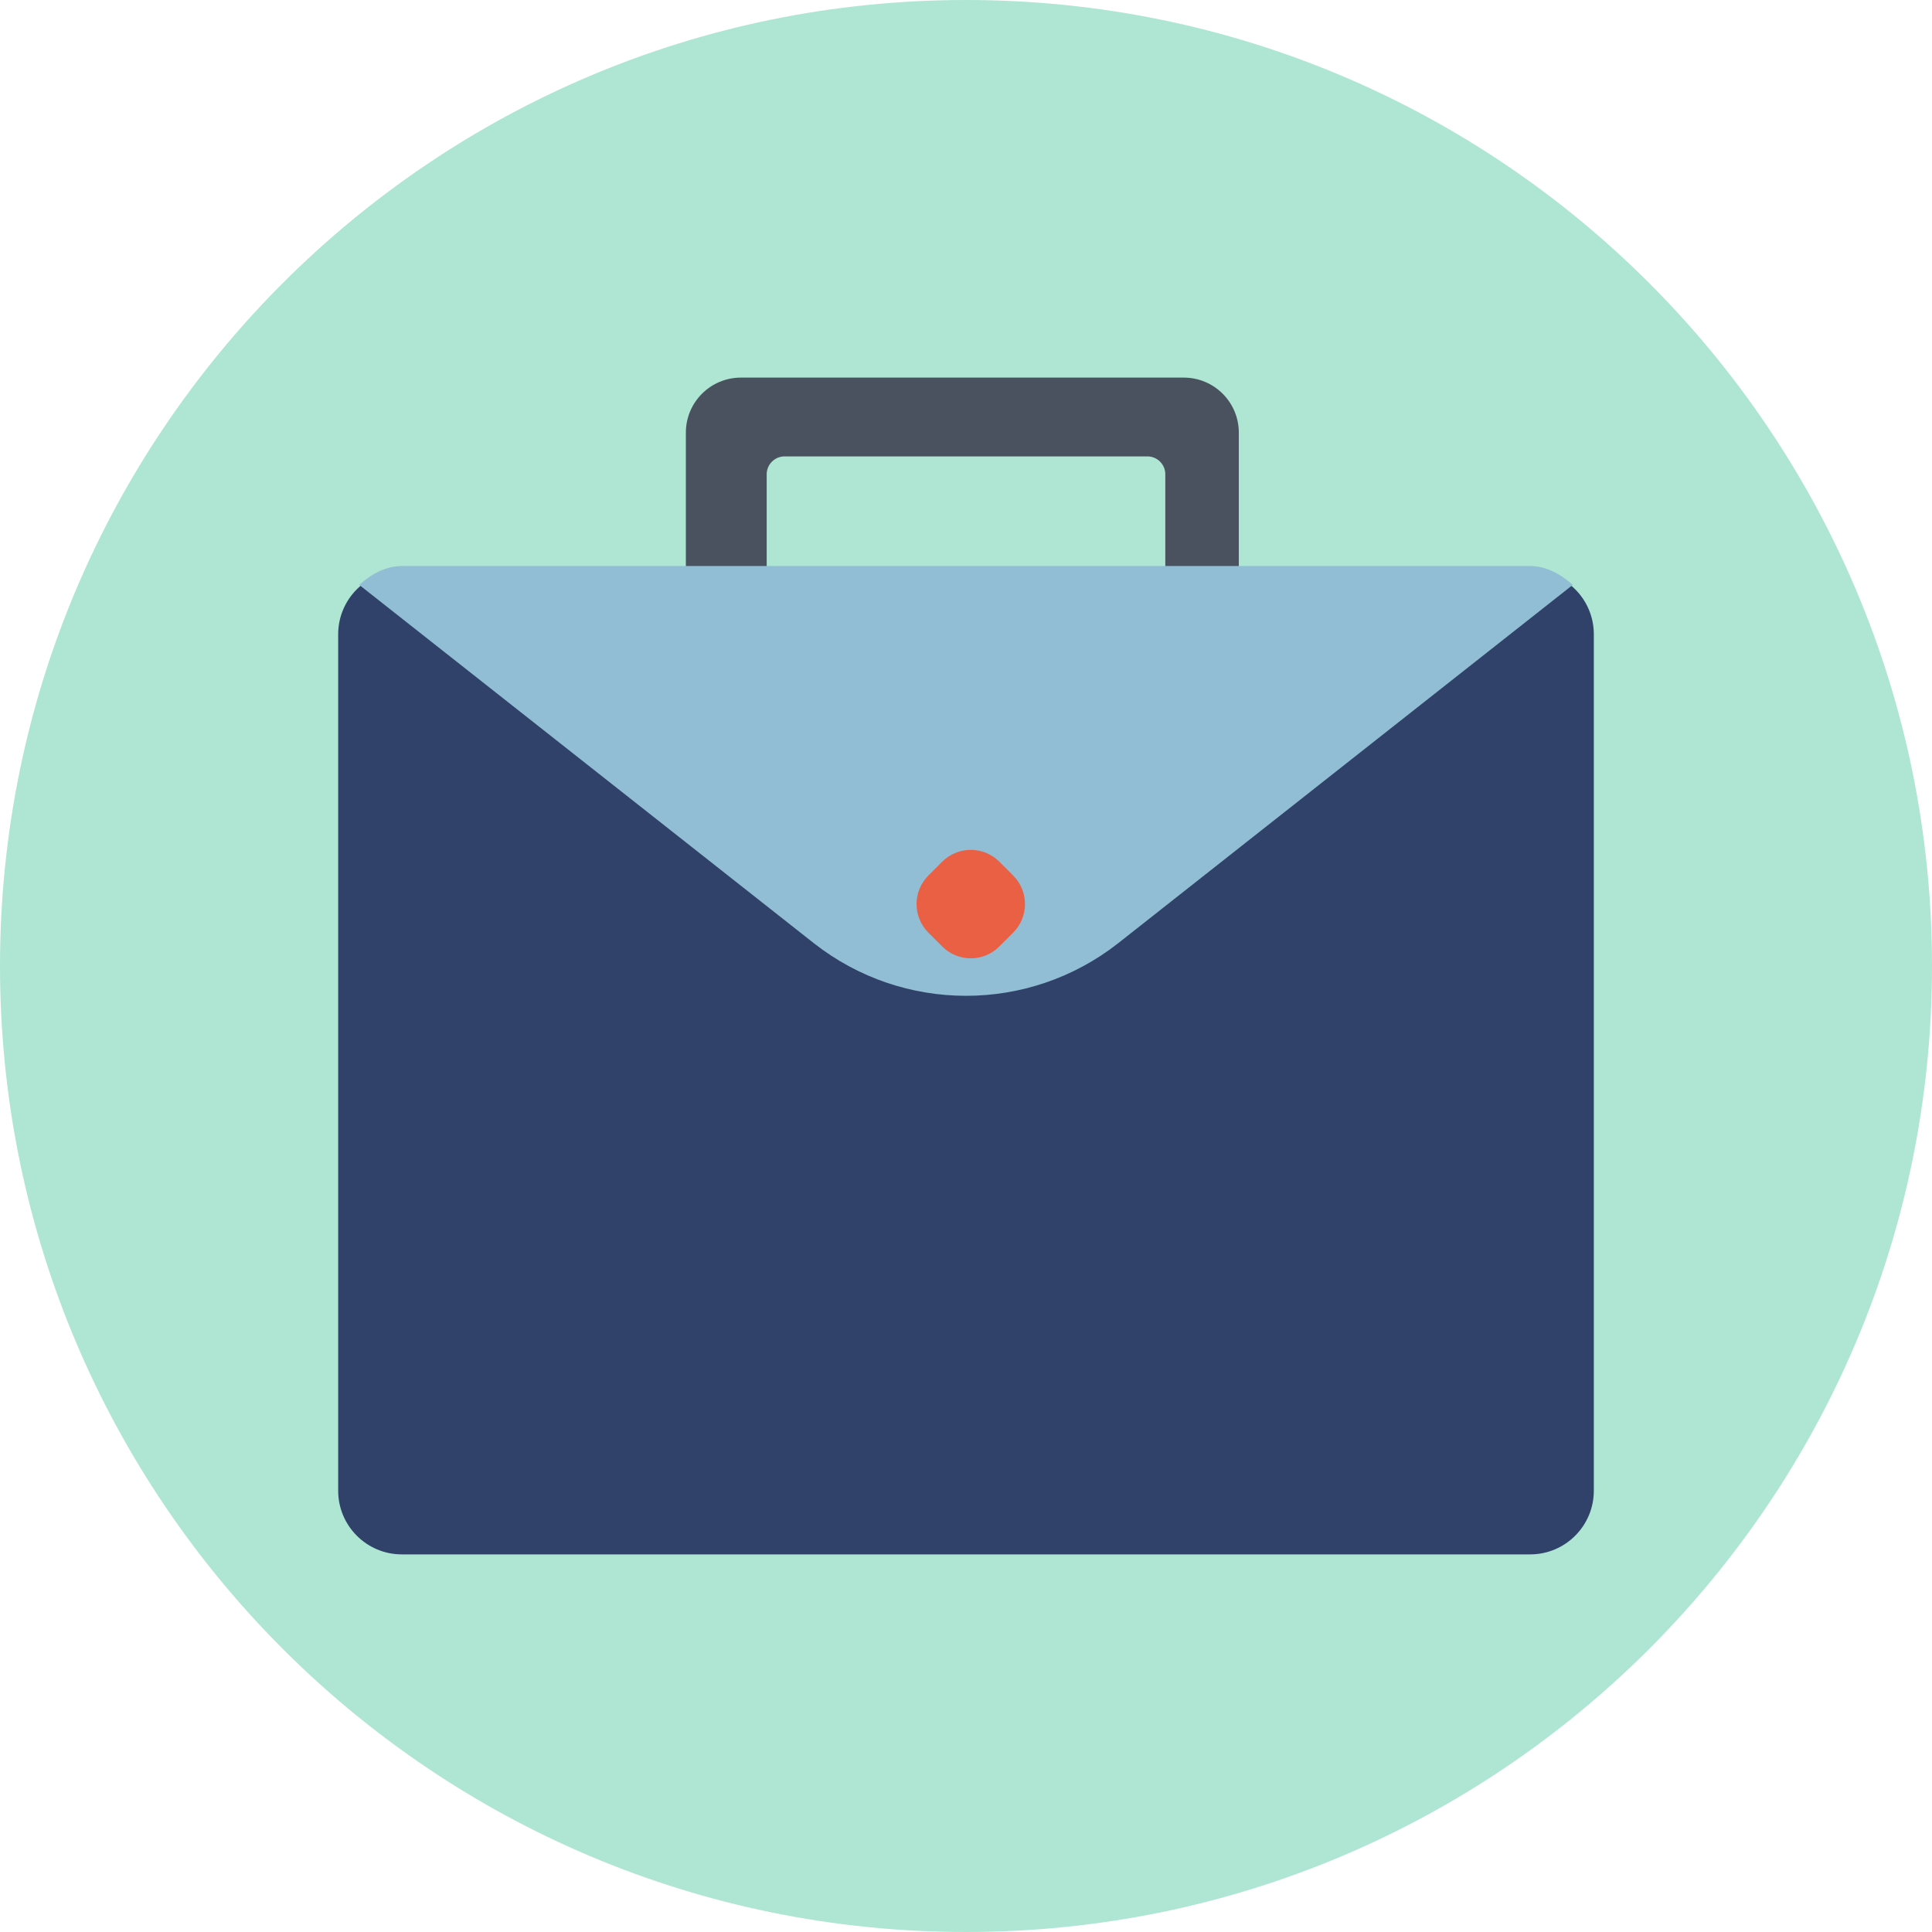
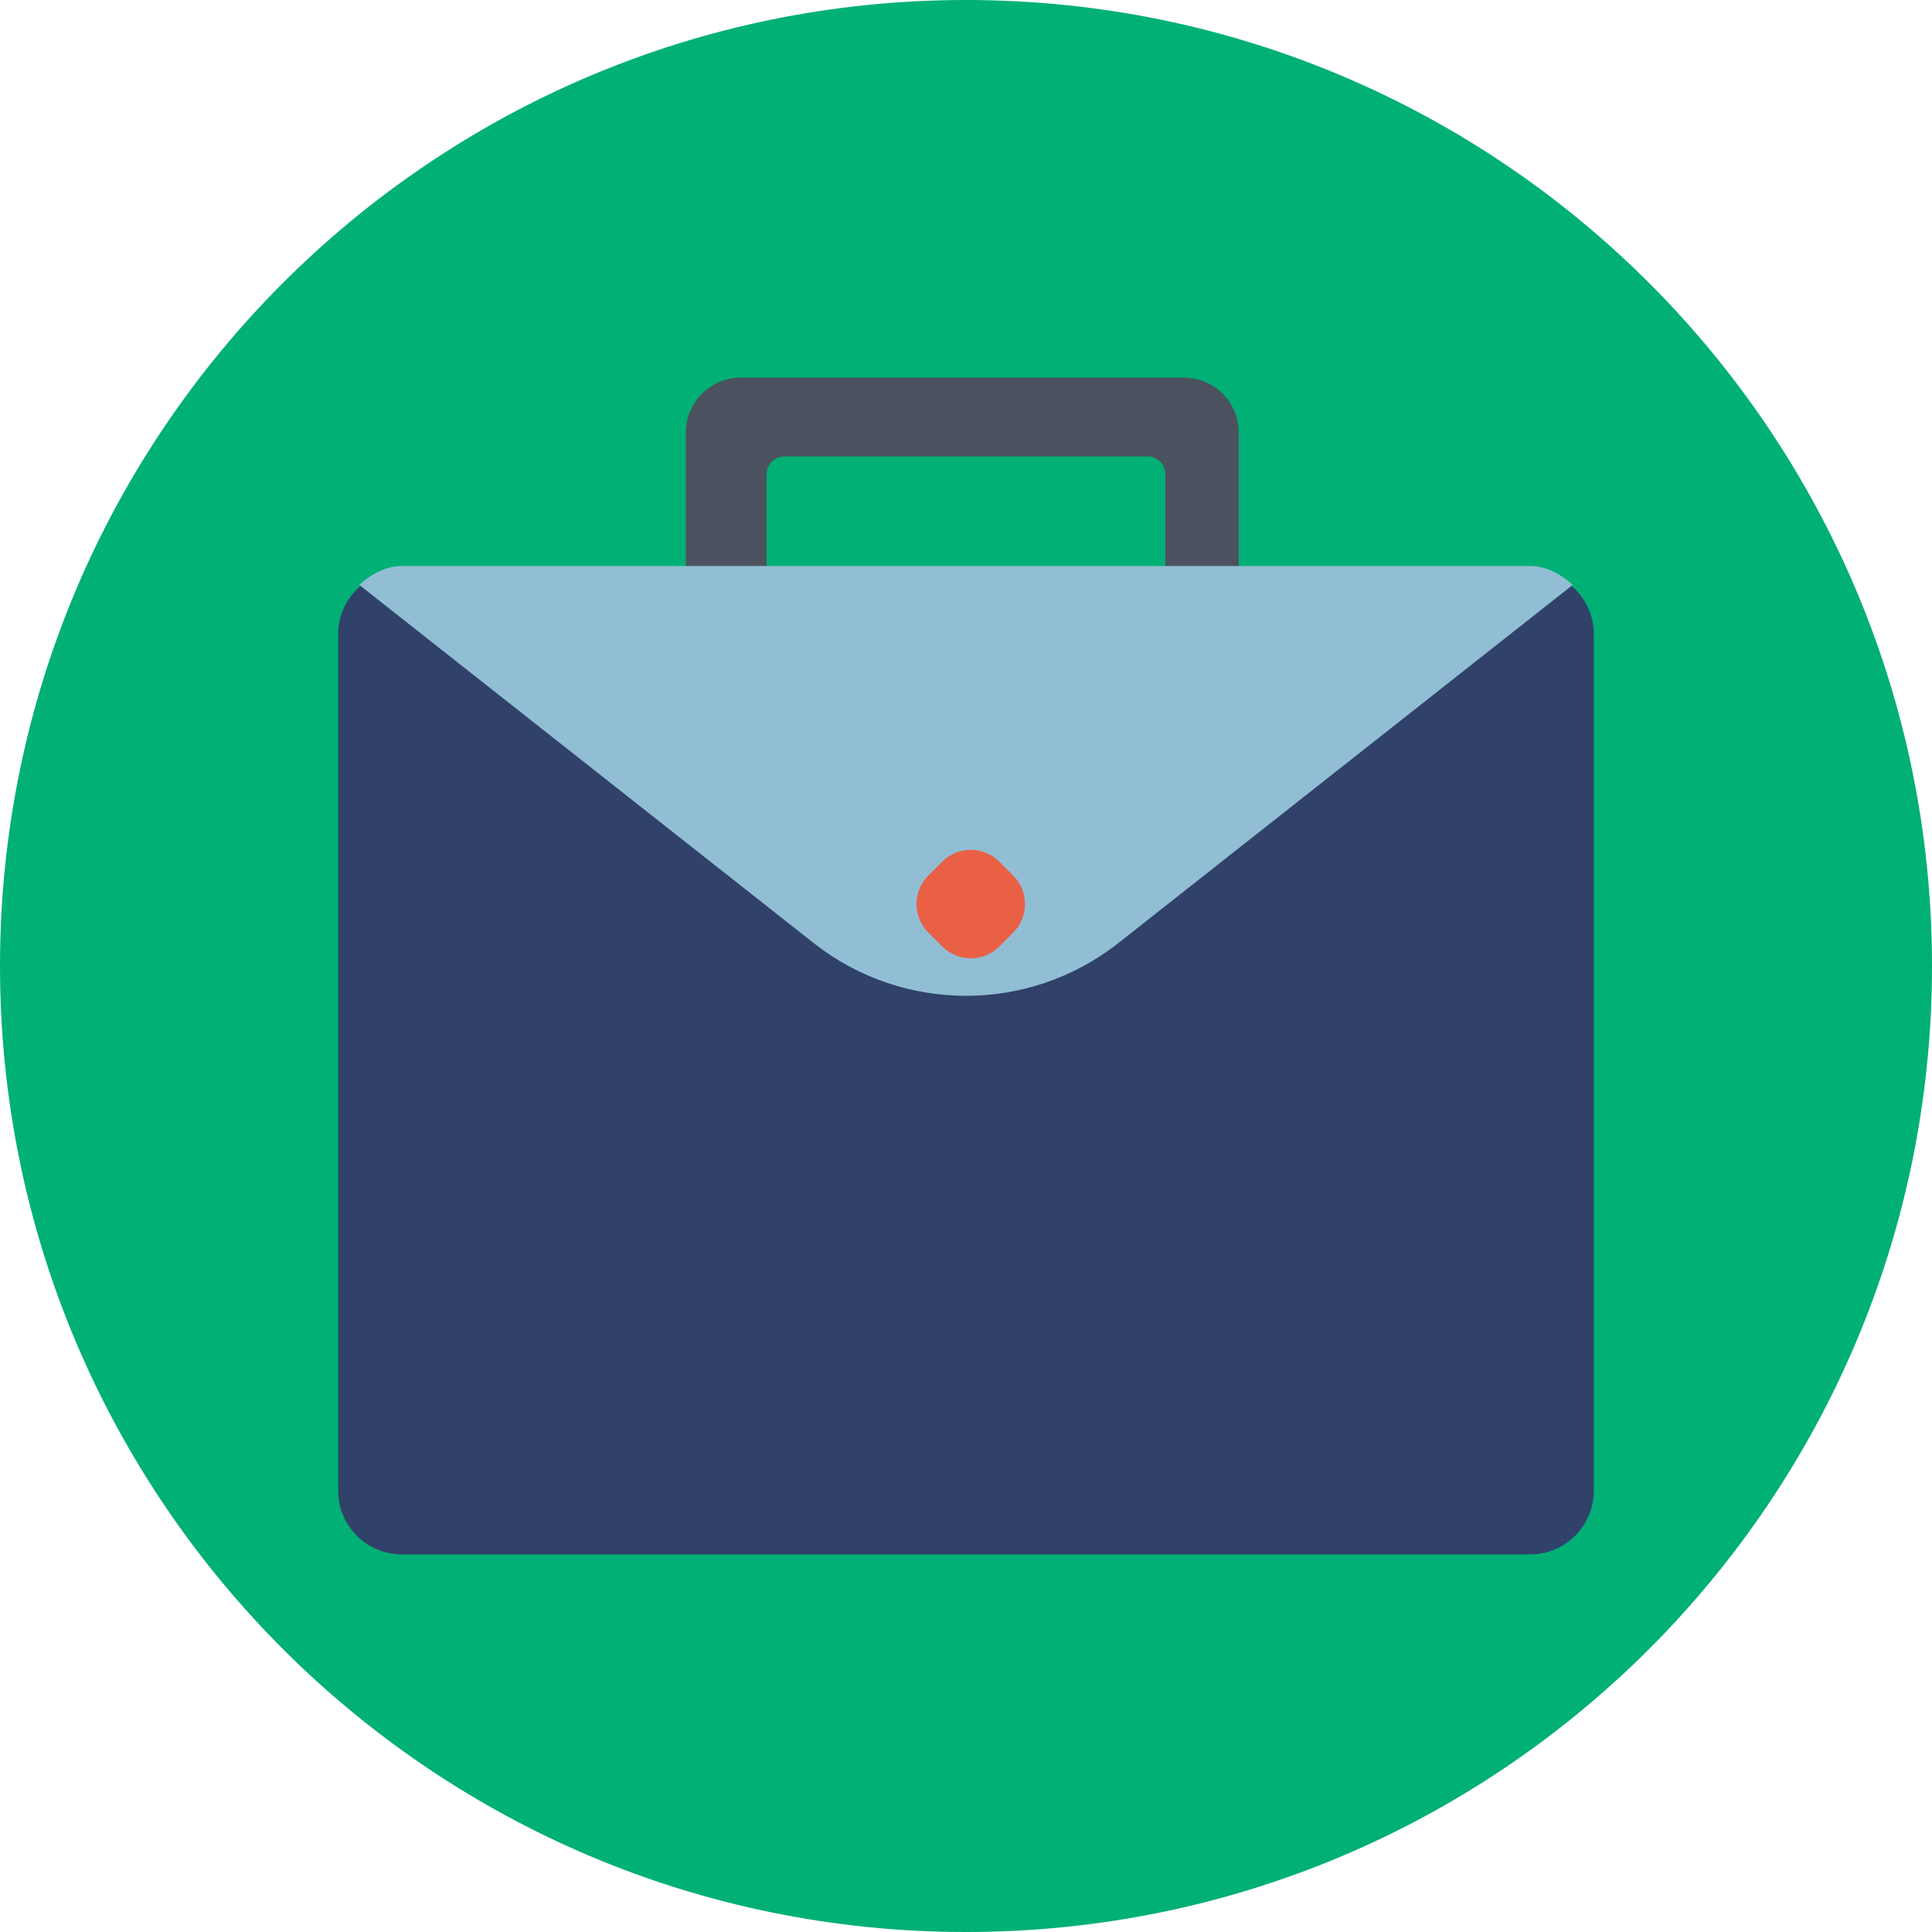
<svg xmlns="http://www.w3.org/2000/svg" data-name="Layer 1" id="Layer_1" viewBox="0 0 512 512">
  <defs>
    <style>
-       .cls-1 { fill: #aee6d3; }
+       .cls-1 { fill: #00b074; }
      .cls-2 { fill: #4b525f; }
      .cls-3 { fill: #304269; }
      .cls-4 { fill: #91bed4; }
      .cls-5 { fill: #ea6045; }
    </style>
  </defs>
  <rect class="cls-1" height="512" rx="256" ry="256" width="512" />
  <path class="cls-2" d="M181.76,114.66V164h21.42V125.7a4.75,4.75,0,0,1,4.75-4.75h96.14a4.75,4.75,0,0,1,4.75,4.75V164H328.3V114.66a14.59,14.59,0,0,0-14.59-14.59H196.36A14.59,14.59,0,0,0,181.76,114.66Z" />
  <rect class="cls-3" height="260.71" rx="16.88" ry="16.88" width="332.76" x="89.62" y="151.22" />
  <path class="cls-4" d="M215.73,250a65.3,65.3,0,0,0,80.55,0L416.8,155c-3-2.71-6.95-5-11.3-5h-299c-4.35,0-8.31,2.27-11.3,5Z" />
  <rect class="cls-5" height="26.59" rx="10.7" ry="10.7" transform="translate(244.77 -111.74) rotate(45)" width="26.59" x="243.97" y="226.3" />
</svg>
